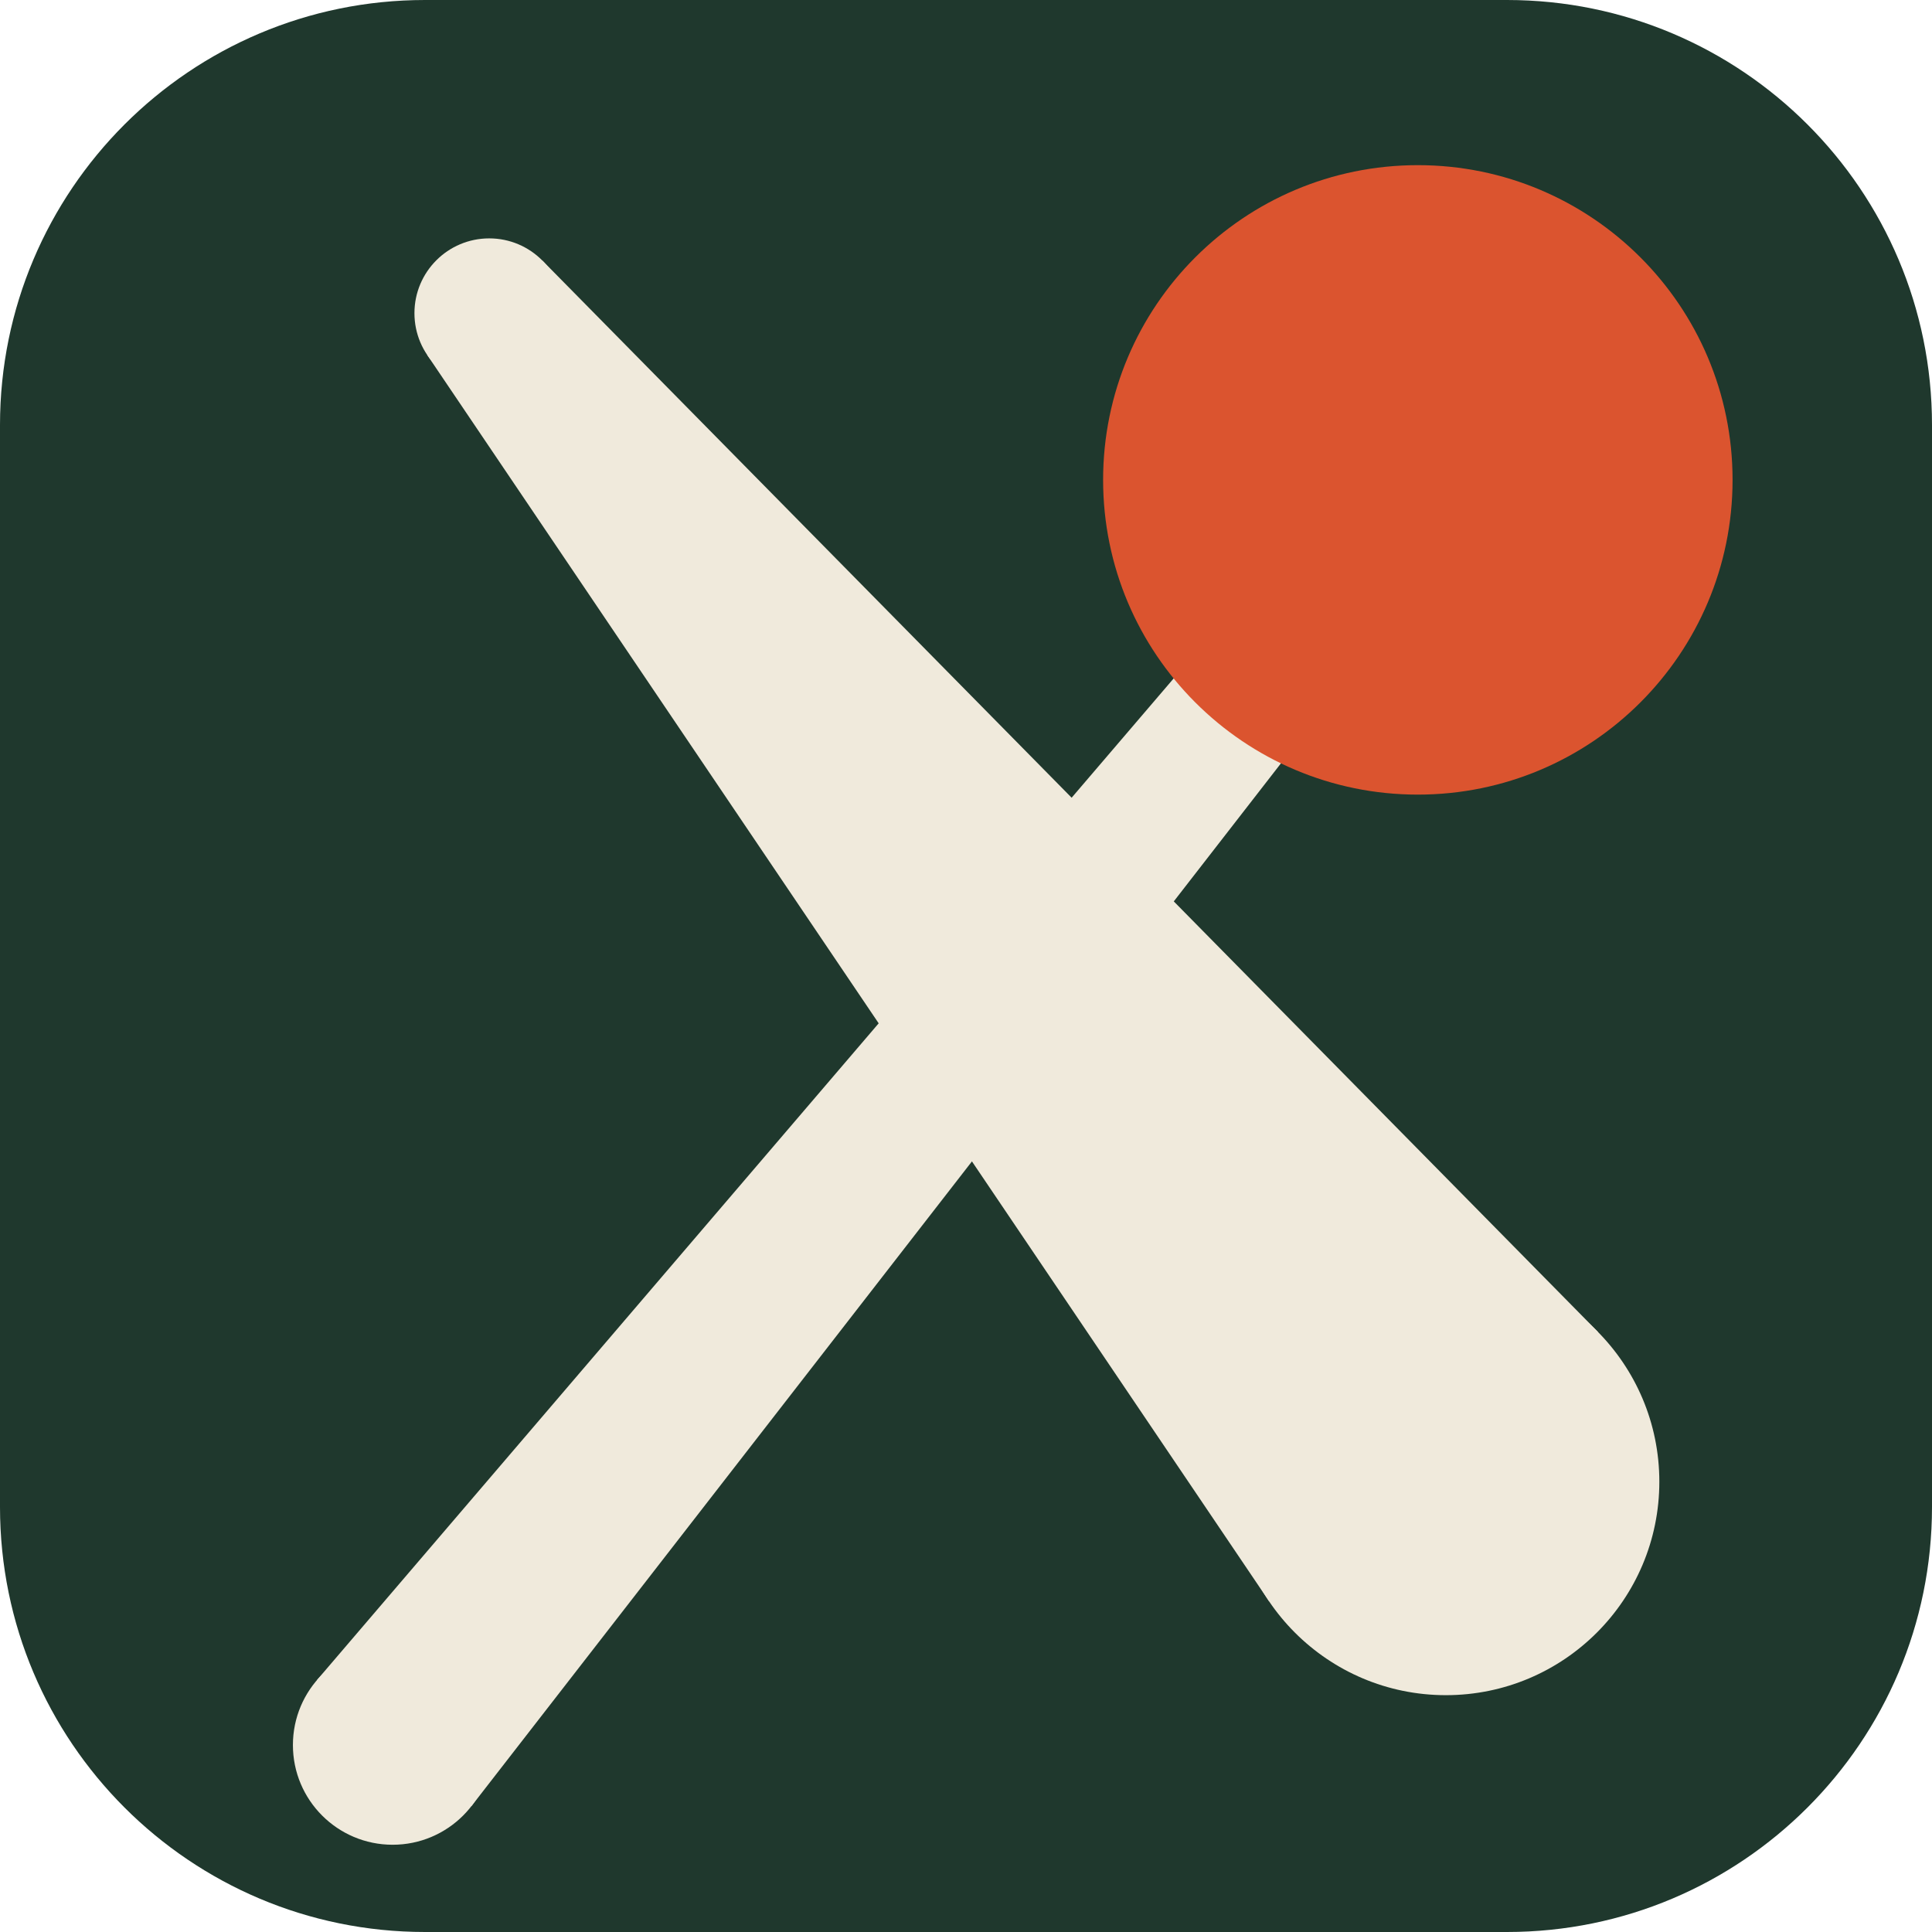
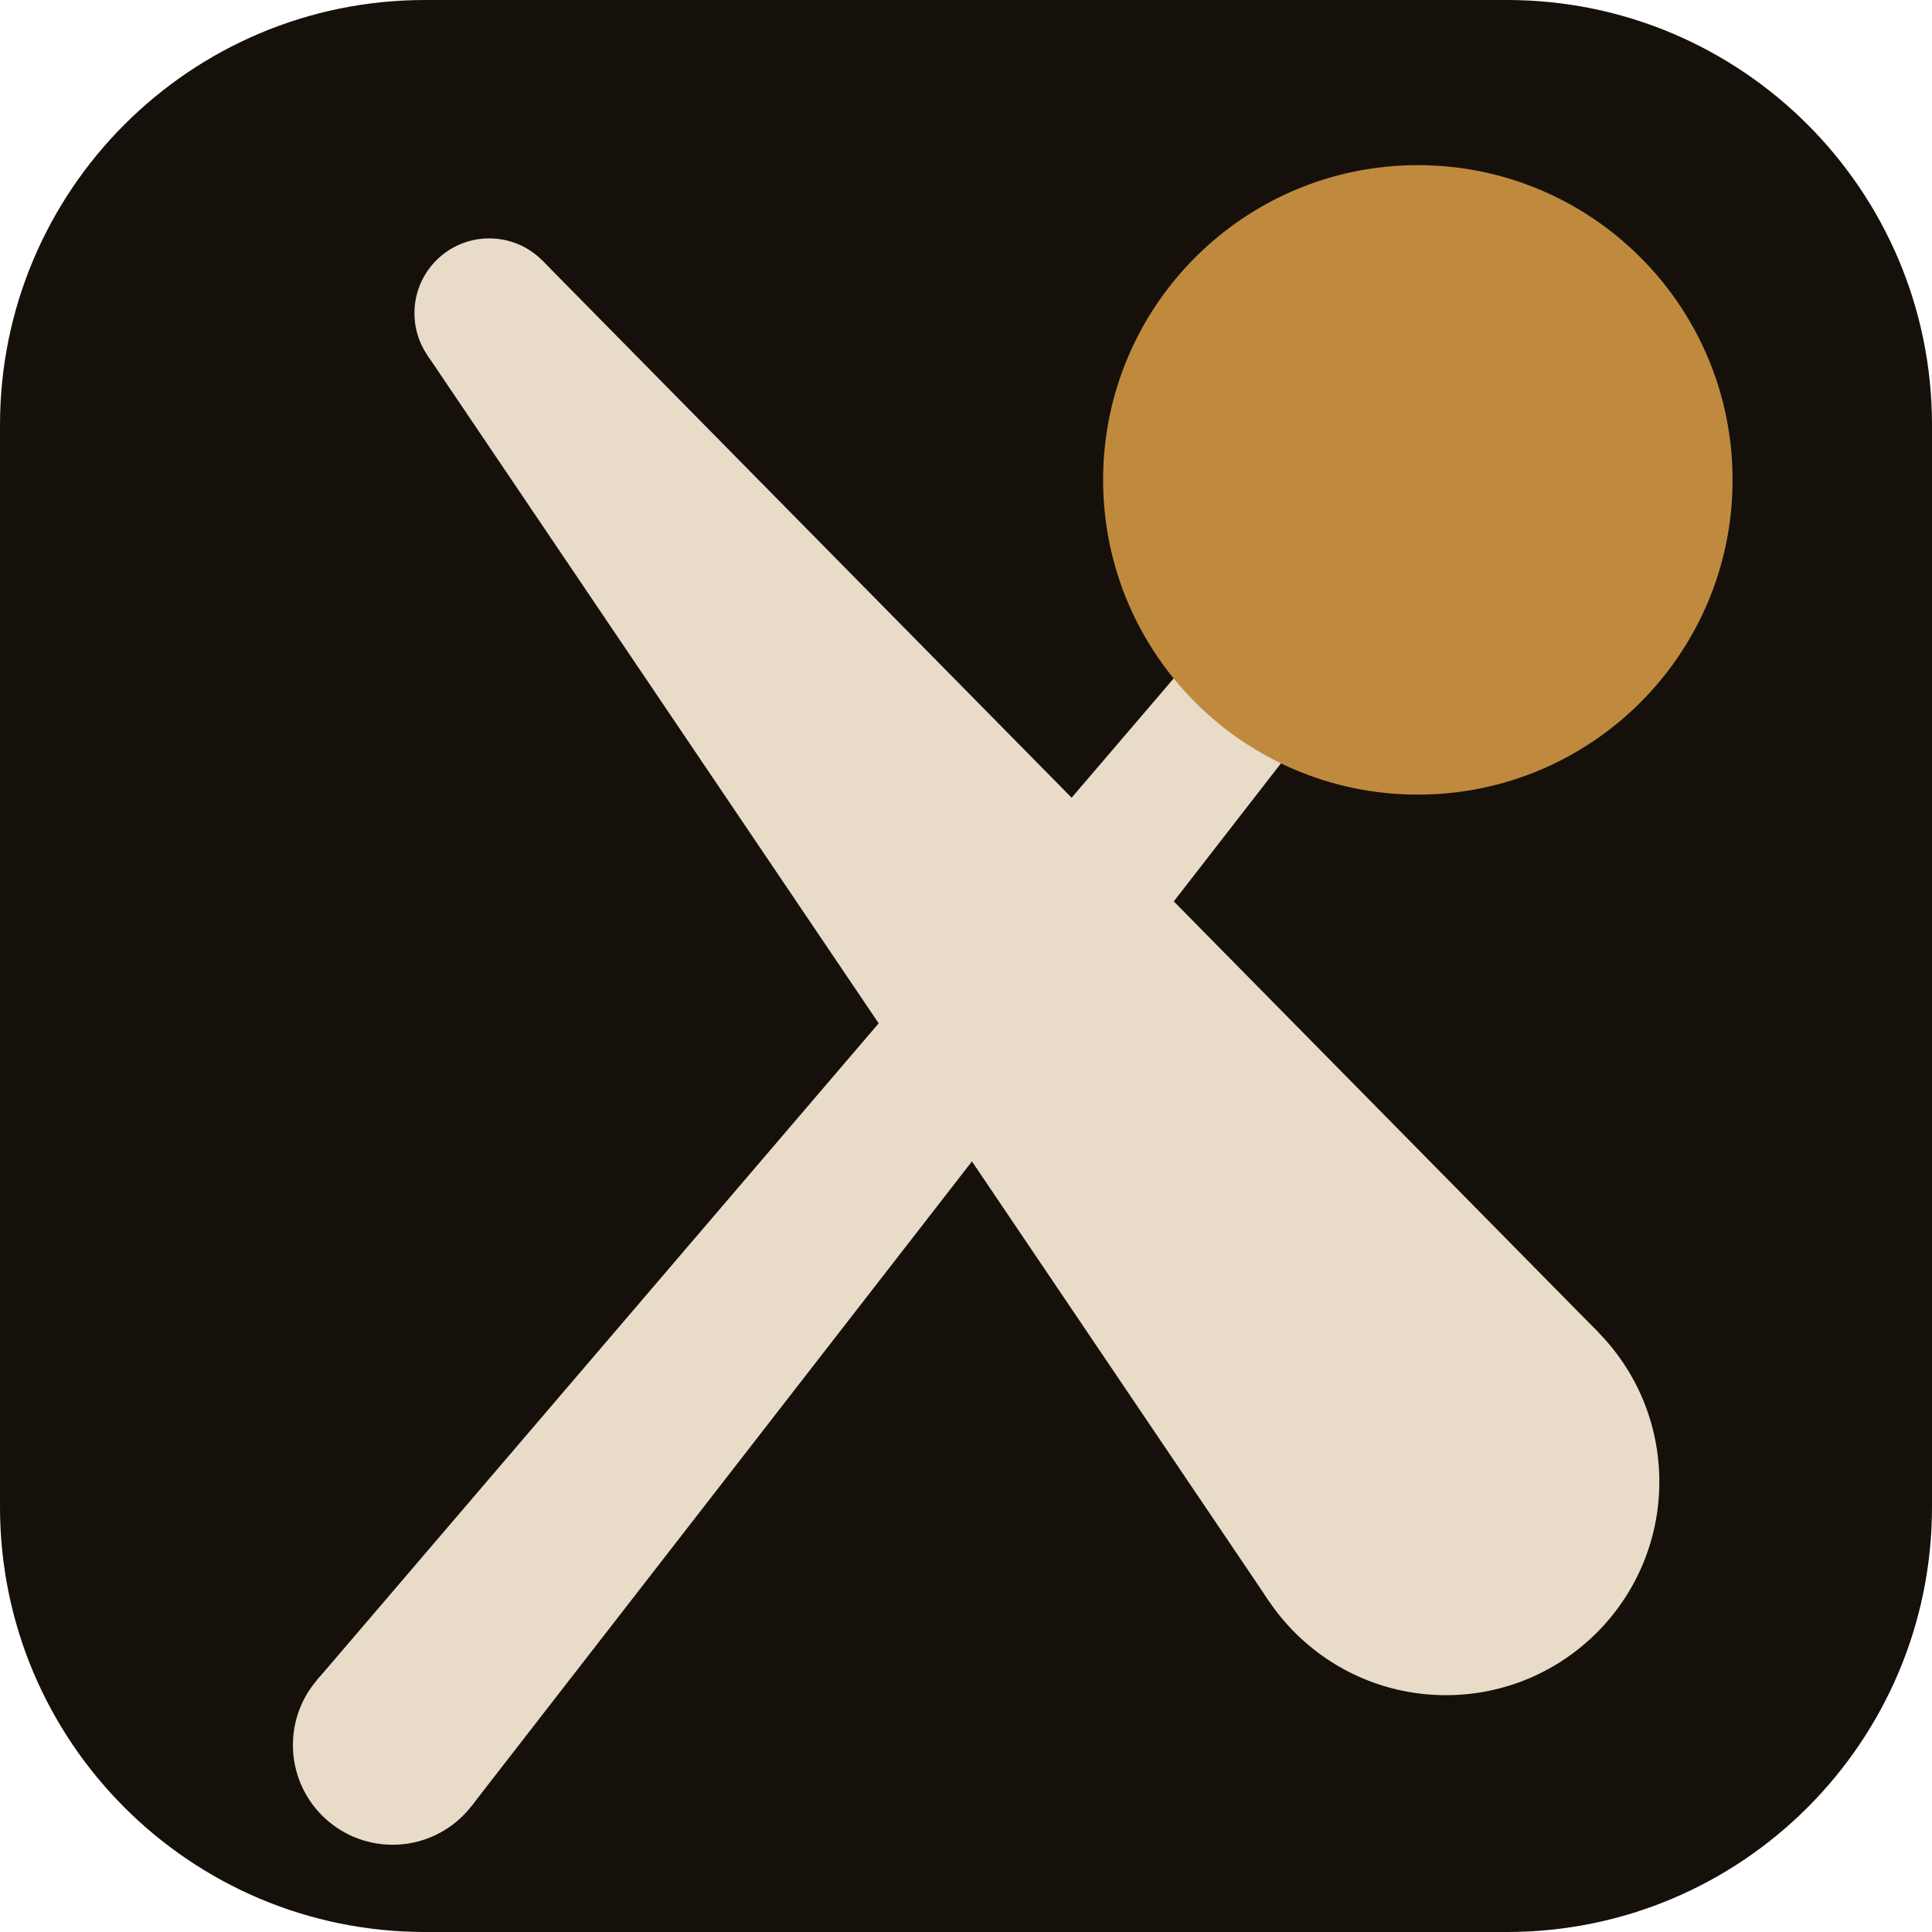
<svg xmlns="http://www.w3.org/2000/svg" width="62" height="62" viewBox="0 0 62 62" role="img" aria-label="Mace &amp; Clubs">
-   <rect width="62" height="62" rx="13.64" fill="#1F382D" />
-   <g fill="#F0EADC">
+   <rect width="62" height="62" rx="13.64" fill="#16100B" />
+   <g fill="#E8DCC8">
    <circle cx="15.7" cy="10.05" r="2.4" />
    <circle cx="46.4" cy="47.55" r="6.85" />
    <polygon points="13.711,11.393 40.724,51.384 51.28,42.742 17.41,8.366" />
    <circle cx="41.9" cy="20.05" r="2.1" />
    <circle cx="12.6" cy="56" r="3.2" />
    <polygon points="40.304,18.685 10.168,53.92 15.128,57.962 43.559,21.338" />
  </g>
-   <circle cx="45.5" cy="15.4" r="10.1" fill="#DB542F" />
+   <circle cx="45.5" cy="15.4" r="10.1" fill="#C08A3E" />
</svg>
